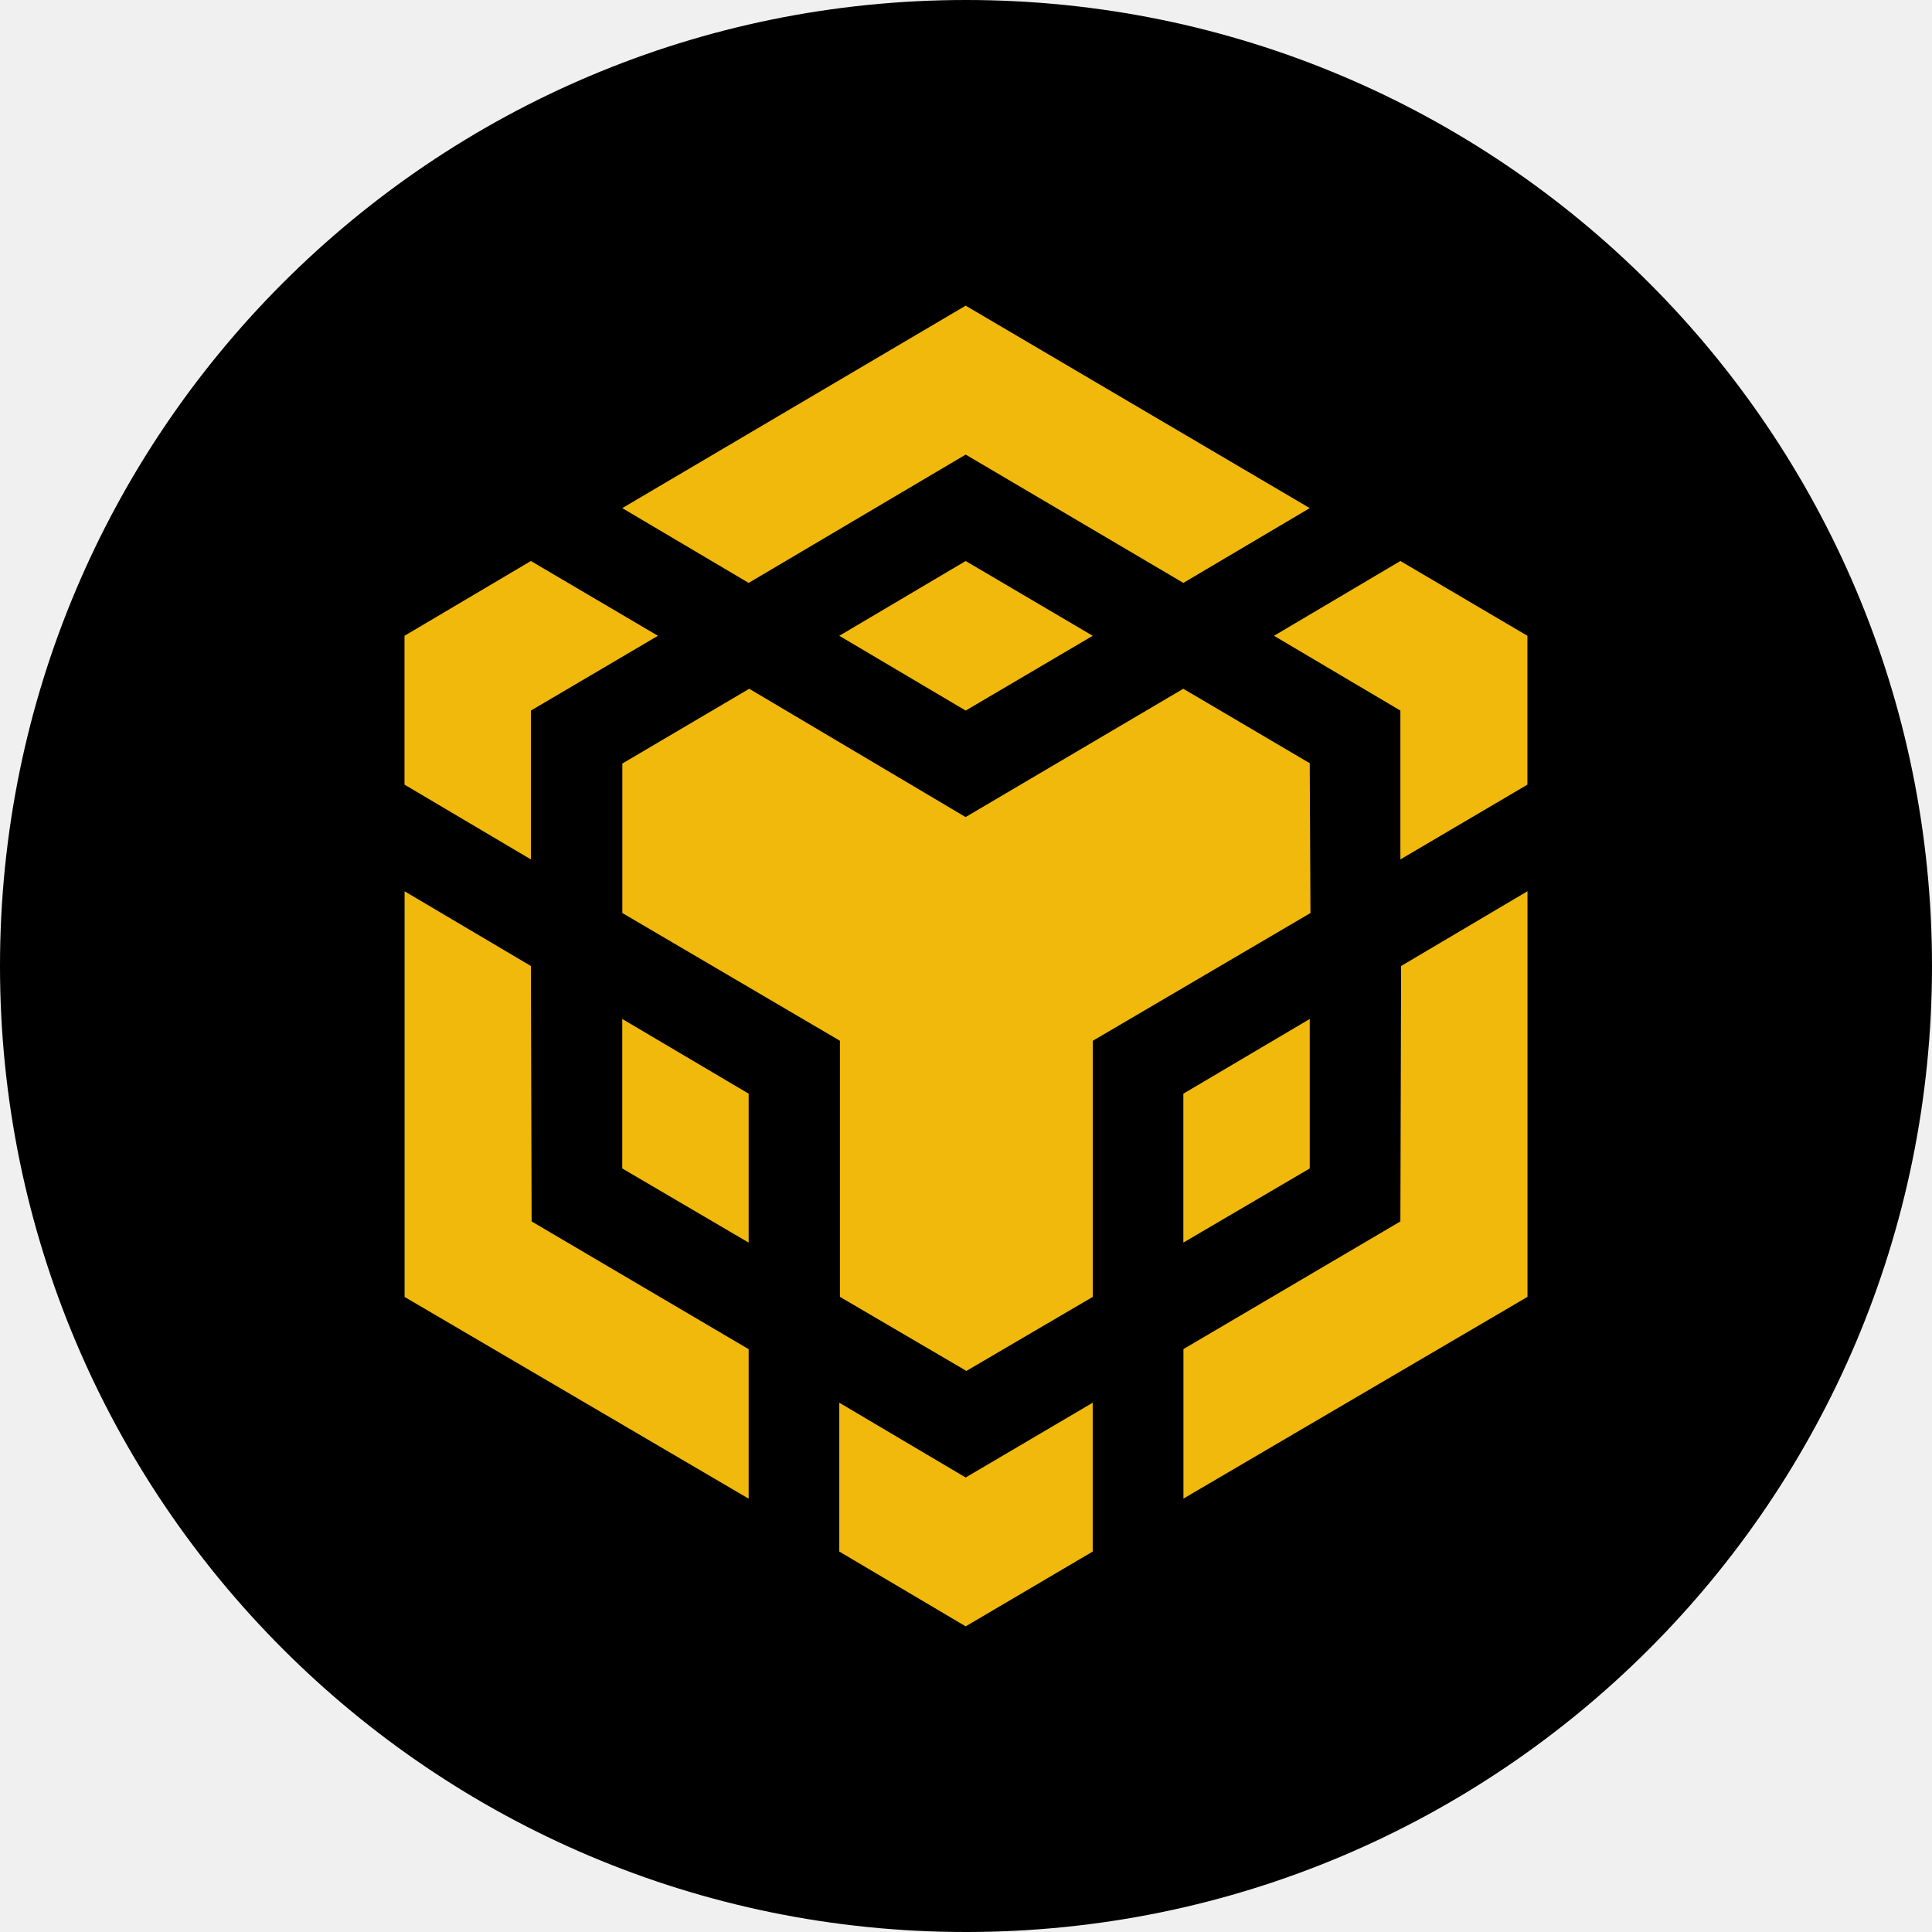
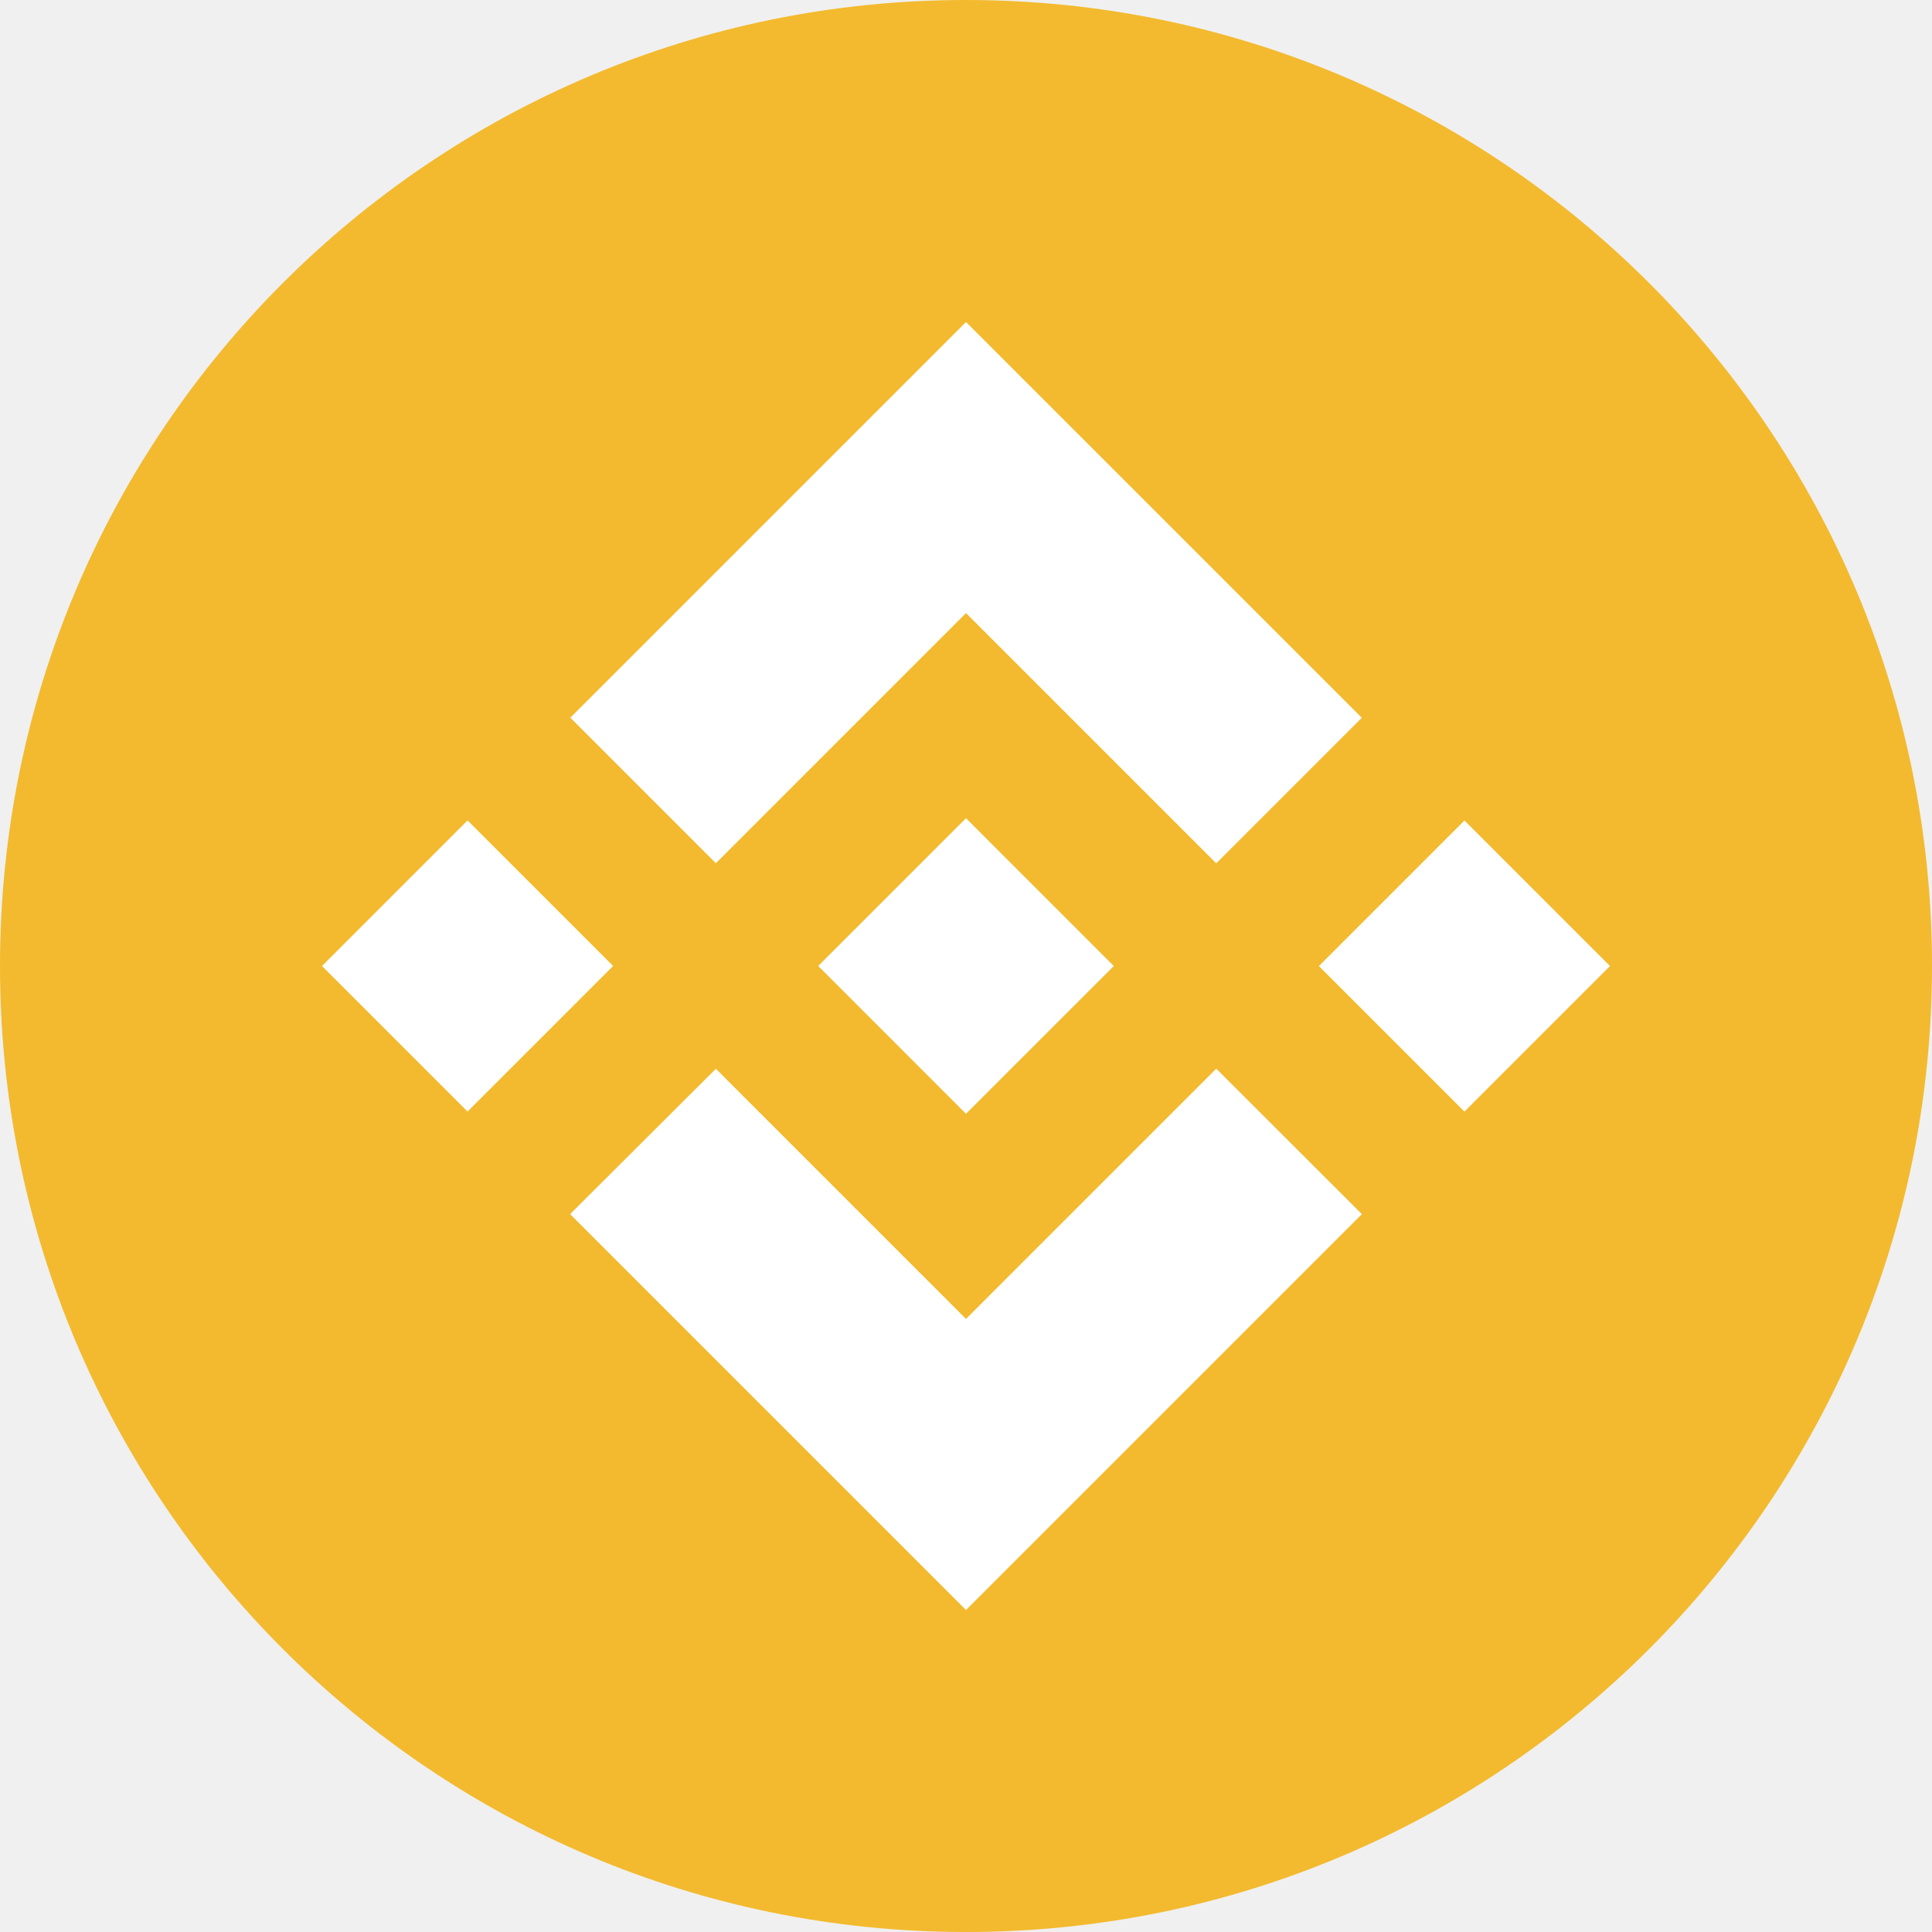
- <svg xmlns="http://www.w3.org/2000/svg" width="24" height="24" viewBox="0 0 24 24" fill="none">
-   <g clip-path="url(#clip0_524_3368)">
-     <path fill-rule="evenodd" clip-rule="evenodd" d="M12 0C18.628 0 24 5.372 24 12C24 18.628 18.628 24 12 24C5.372 24 0 18.628 0 12C0 5.372 5.372 0 12 0Z" fill="black" />
-     <path d="M6.595 12L6.604 15.173L9.3 16.76V18.617L5.026 16.111V11.072L6.595 12ZM6.595 8.827V10.676L5.025 9.747V7.898L6.595 6.969L8.173 7.898L6.595 8.827ZM10.426 7.898L11.996 6.969L13.574 7.898L11.996 8.827L10.426 7.898Z" fill="#F0B90B" />
-     <path d="M7.73 14.515V12.658L9.3 13.586V15.436L7.73 14.515ZM10.426 17.425L11.996 18.354L13.574 17.425V19.274L11.996 20.203L10.426 19.274V17.425ZM15.826 7.898L17.396 6.969L18.974 7.898V9.747L17.396 10.676V8.827L15.826 7.898ZM17.396 15.173L17.405 12L18.975 11.071V16.11L14.701 18.616V16.759L17.396 15.173Z" fill="#F0B90B" />
-     <path d="M16.27 14.515L14.7 15.436V13.586L16.27 12.658V14.515Z" fill="#F0B90B" />
-     <path d="M16.27 9.485L16.279 11.342L13.575 12.929V16.11L12.005 17.03L10.434 16.11V12.929L7.731 11.342V9.485L9.307 8.556L11.995 10.15L14.699 8.556L16.277 9.485H16.27ZM7.73 6.312L11.996 3.797L16.27 6.312L14.7 7.241L11.996 5.647L9.3 7.241L7.73 6.312Z" fill="#F0B90B" />
+ <svg xmlns="http://www.w3.org/2000/svg" fill="none" height="250" viewBox="0 0 250 250" width="250">
+   <clipPath id="a">
+     <path d="m0 0h250v250h-250z" />
+   </clipPath>
+   <g clip-path="url(#a)">
+     <path d="m125 250.001c69.036 0 125-55.965 125-125.001 0-69.035-55.964-125-125-125-69.036 0-125 55.965-125 125 0 69.036 55.964 125.001 125 125.001z" fill="#f3ba2f" />
+     <g fill="#fff">
+       <path d="m92.632 111.701 32.368-32.368 32.383 32.382 18.833-18.833-51.216-51.215-51.2 51.2 18.832 18.833zm-50.965 13.299 18.834-18.837 18.833 18.833-18.834 18.834zm50.965 13.301 32.368 32.366 32.382-32.382 18.843 18.824-.009.01-51.216 51.214-51.2-51.2-.027-.026 18.861-18.808zm78.034-13.293 18.834-18.834 18.832 18.833-18.833 18.834z" />
+       <path d="m144.101 124.99h.008l-19.11-19.111-14.124 14.121-1.623 1.624-3.346 3.347-.027.026.027.027 19.093 19.097 19.111-19.111.009-.01-.017-.01" />
+     </g>
  </g>
-   <defs>
-     <clipPath id="clip0_524_3368">
-       <rect width="24" height="24" fill="white" />
-     </clipPath>
-   </defs>
</svg>
